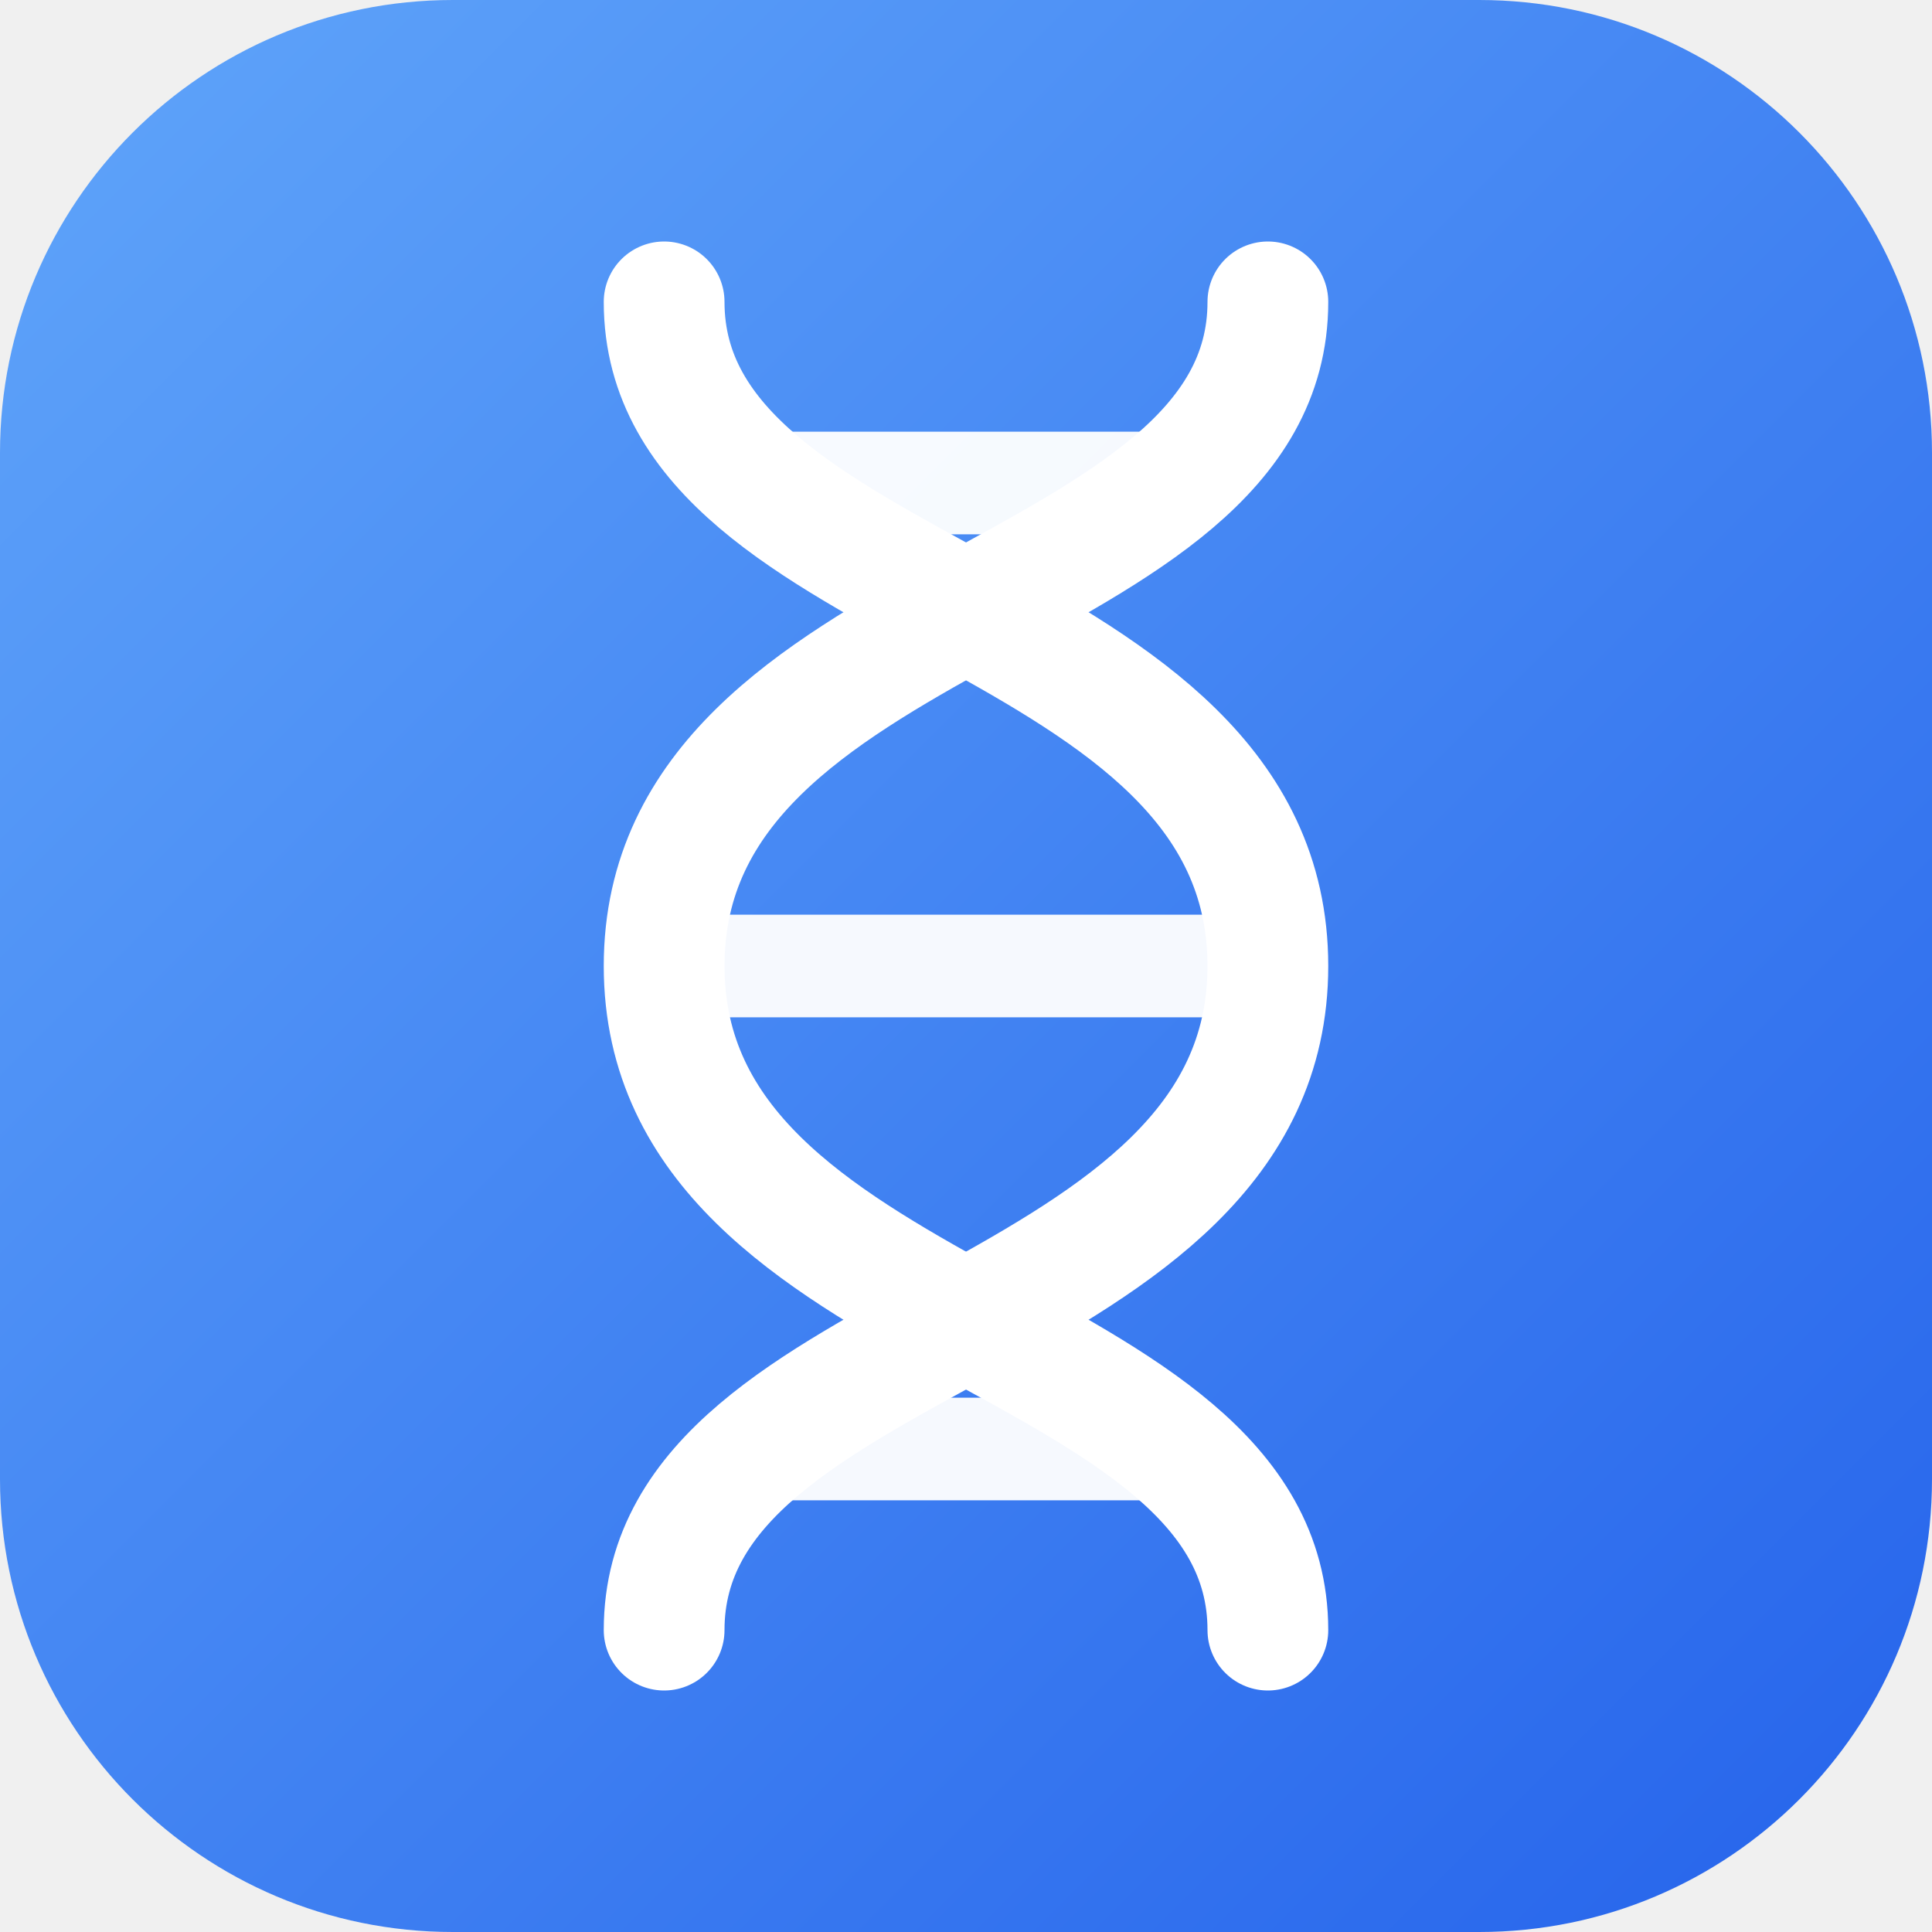
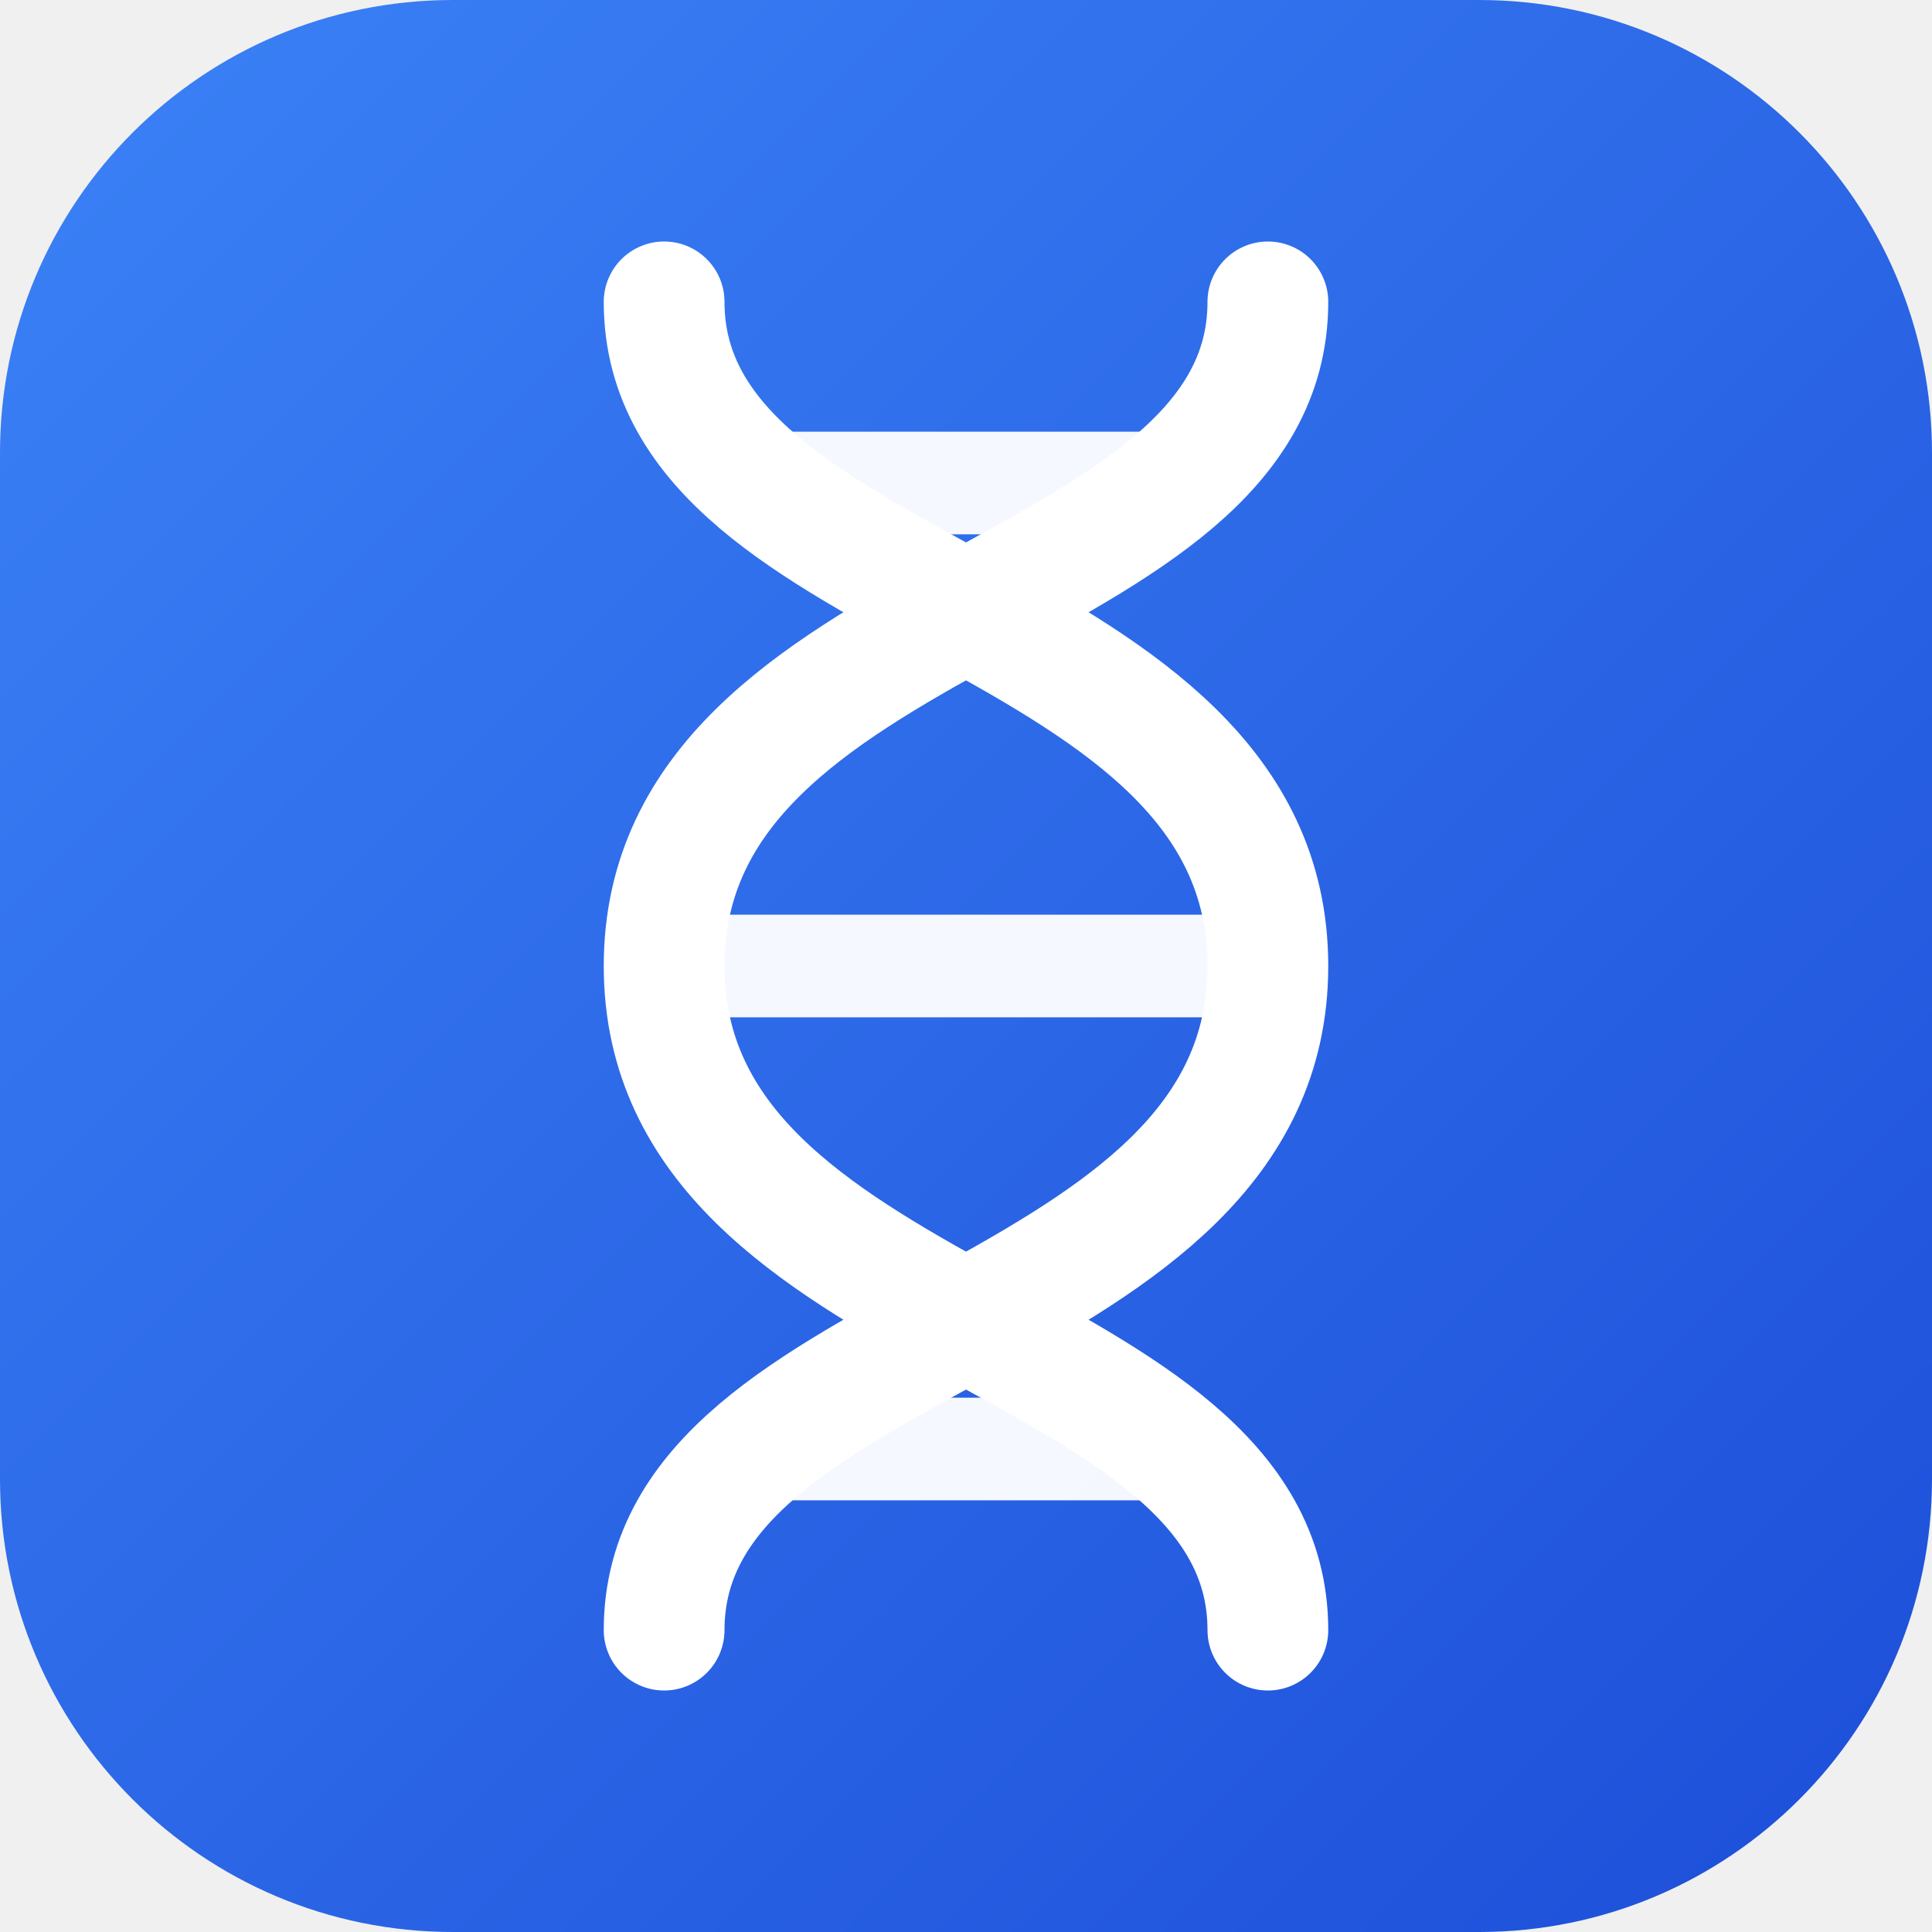
<svg xmlns="http://www.w3.org/2000/svg" viewBox="0 0 64 64">
  <defs>
    <linearGradient id="bg" x1="0" y1="0" x2="1" y2="1">
-       <stop offset="0" stop-color="#60a5fa" />
-       <stop offset="1" stop-color="#2563eb" />
+       <stop offset="0" stop-color="#3b82f6" />
+       <stop offset="1" stop-color="#1d4ed8" />
    </linearGradient>
  </defs>
  <rect width="64" height="64" rx="15" fill="url(#bg)" />
  <g stroke="#ffffff" fill="none" stroke-linecap="round">
    <g stroke-width="4">
      <path d="M22 10 C22 20 42 20 42 32 C42 44 22 44 22 54" />
      <path d="M42 10 C42 20 22 20 22 32 C22 44 42 44 42 54" />
    </g>
    <g stroke-width="3.4" opacity="0.95">
      <line x1="25" y1="16" x2="39" y2="16" />
      <line x1="22" y1="32" x2="42" y2="32" />
      <line x1="25" y1="48" x2="39" y2="48" />
    </g>
  </g>
</svg>
